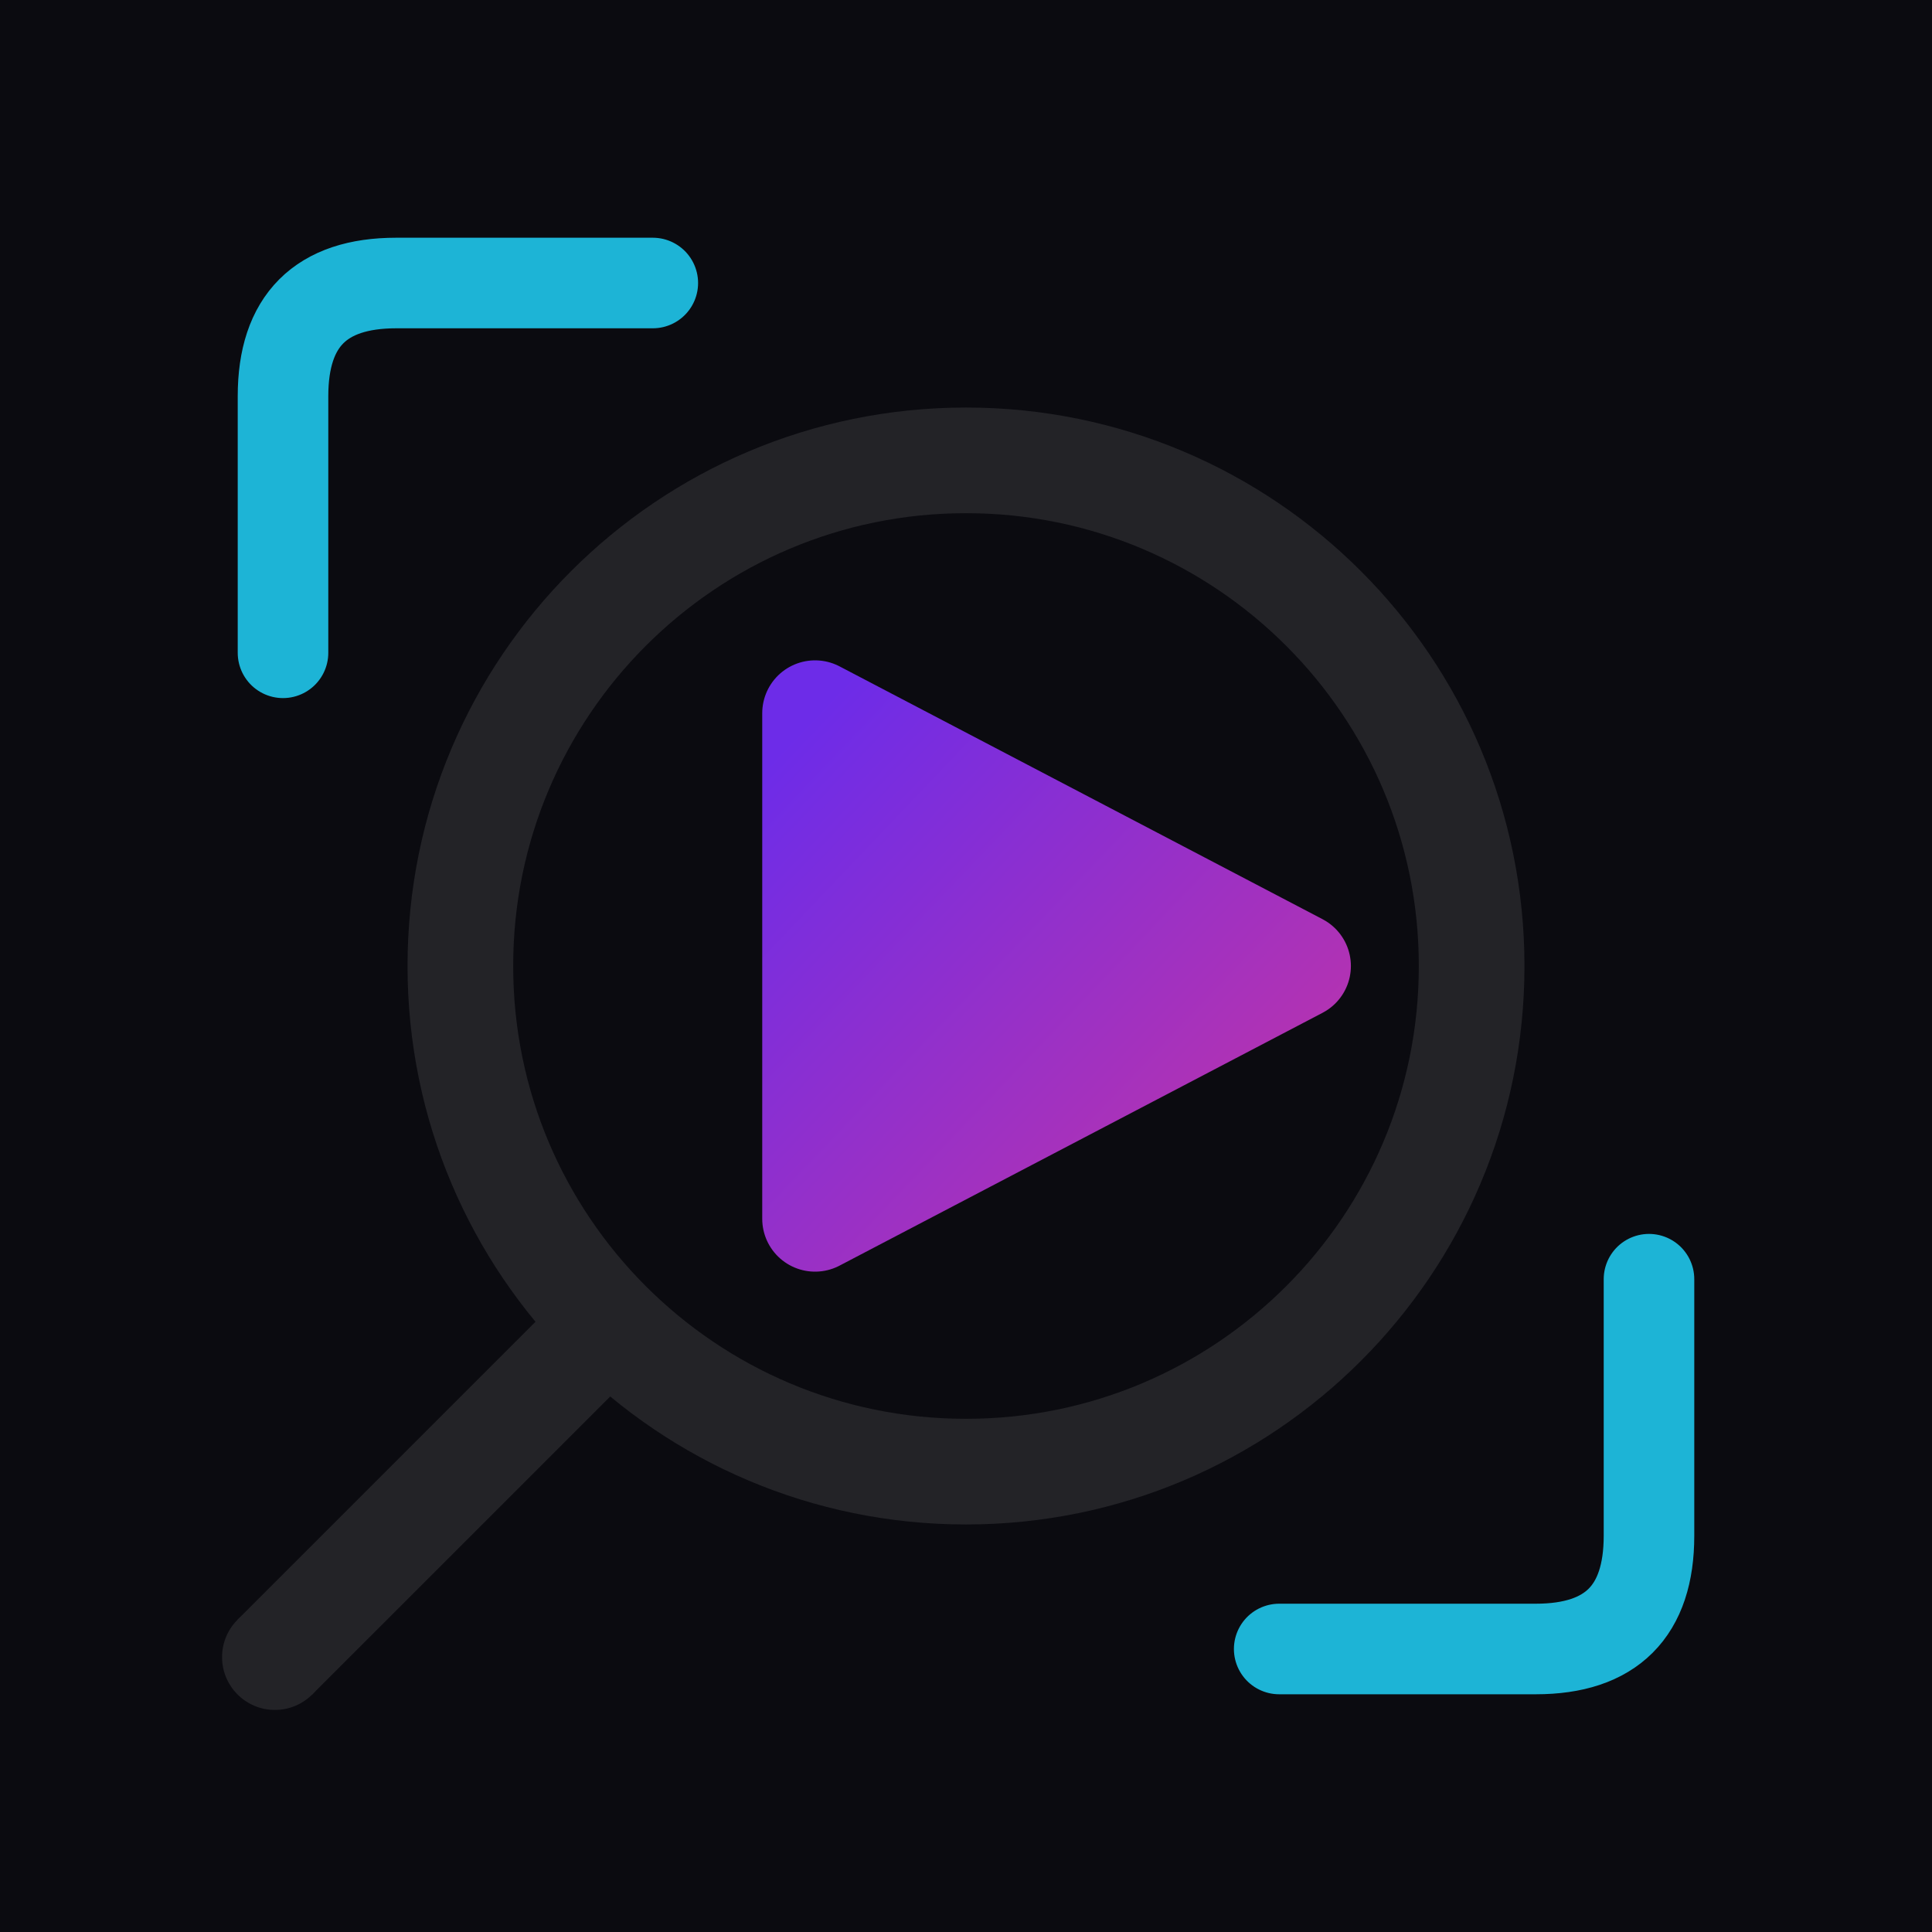
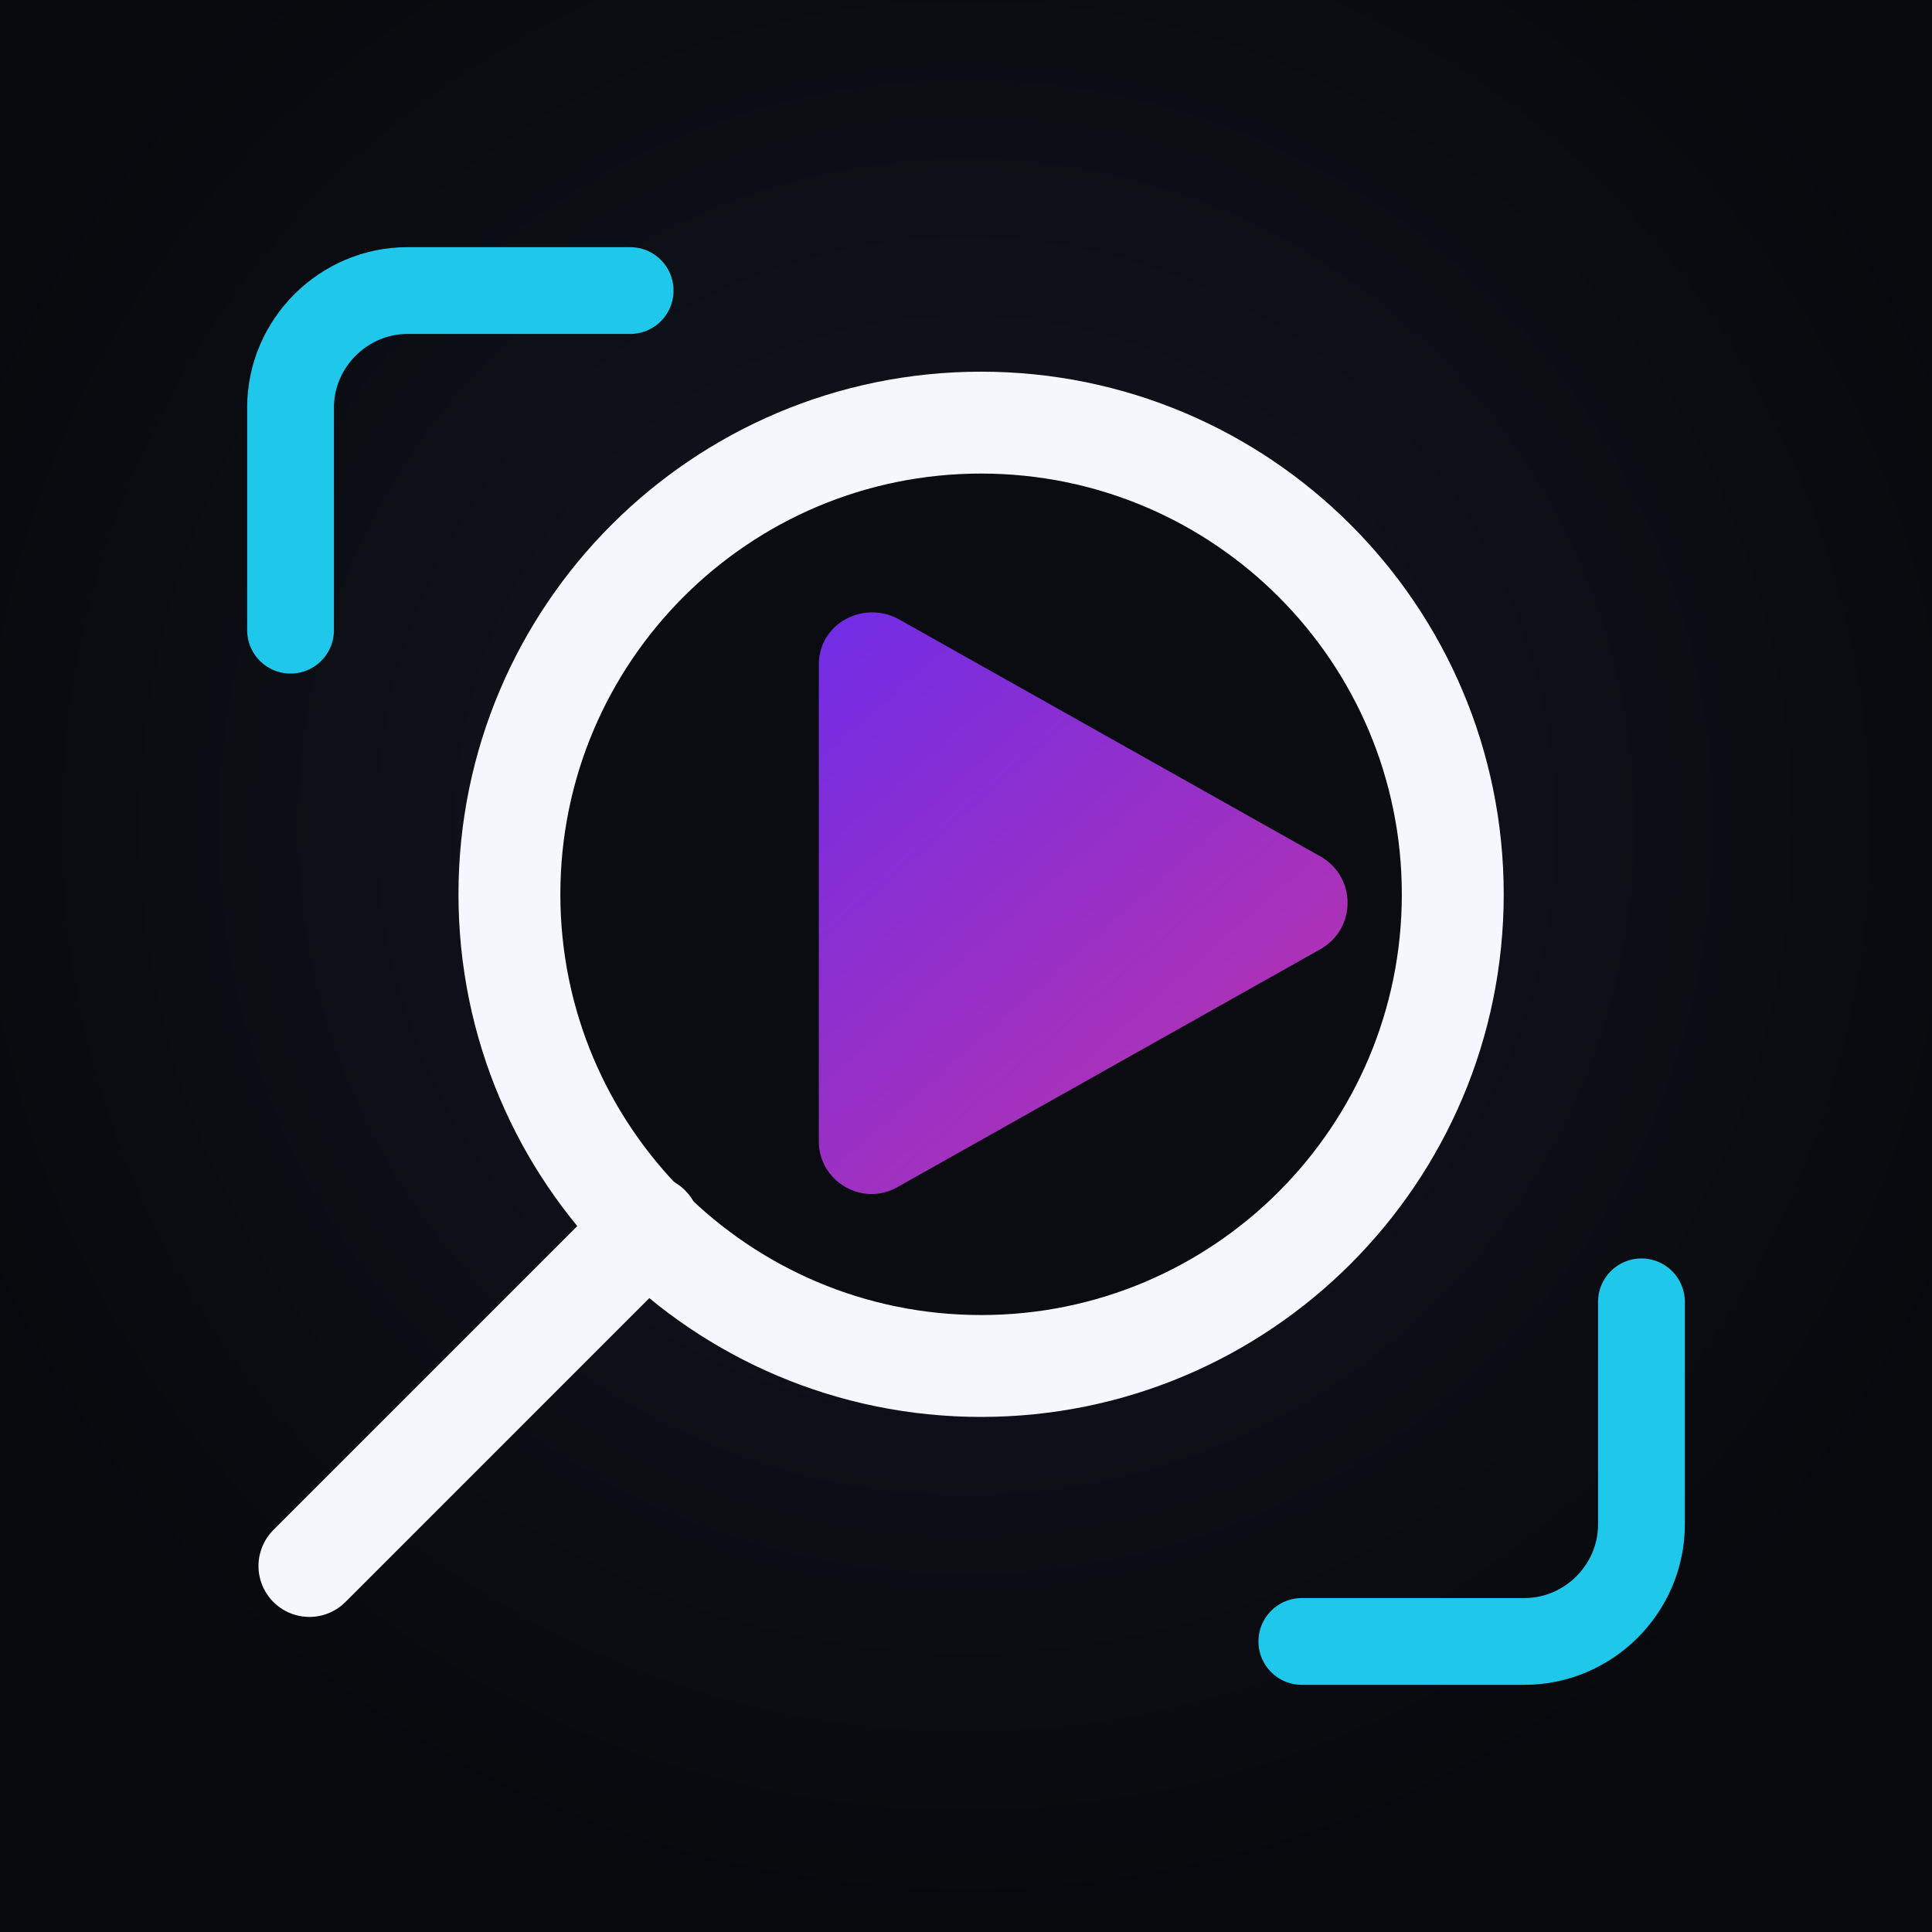
- <svg xmlns="http://www.w3.org/2000/svg" viewBox="0 0 1024 1024" width="1024" height="1024">
+ <svg xmlns="http://www.w3.org/2000/svg" width="1024" height="1024" viewBox="0 0 1024 1024">
  <defs>
-     <linearGradient id="gP" x1="0" y1="0" x2="1" y2="1">
-       <stop offset="0" stop-color="#6d2ce8" />
-       <stop offset="1" stop-color="#c034a8" />
+     <linearGradient id="play" x1="402" y1="332" x2="686" y2="654" gradientUnits="userSpaceOnUse">
+       <stop offset="0" stop-color="#6D2CE8" />
+       <stop offset="1" stop-color="#C034A8" />
    </linearGradient>
+     <radialGradient id="surface" cx="0" cy="0" r="1" gradientTransform="translate(512 438) rotate(90) scale(586)" gradientUnits="userSpaceOnUse">
+       <stop stop-color="#151722" />
+       <stop offset="1" stop-color="#07090D" />
+     </radialGradient>
  </defs>
-   <rect width="1024" height="1024" fill="#0b0b10" />
-   <g opacity="0.1" stroke="#ffffff" fill="none" stroke-width="56">
-     <circle cx="512" cy="512" r="268" />
-     <line x1="332.4" y1="691.6" x2="145.7" y2="878.3" stroke-linecap="butt" />
-     <circle cx="145.7" cy="878.3" r="28.0" fill="#ffffff" stroke="none" />
-   </g>
-   <g stroke="#1db4d6" fill="none" stroke-width="48" stroke-linecap="round">
-     <path d="M 150 346 L 150 210 Q 150 150 210 150 L 346 150" />
-     <path d="M 874 678 L 874 814 Q 874 874 814 874 L 678 874" />
-   </g>
-   <path d="M 432 378 L 688 512 L 432 646 Z" fill="url(#gP)" stroke="url(#gP)" stroke-width="56" stroke-linejoin="round" />
+   <rect width="1024" height="1024" fill="url(#surface)" />
+   <path d="M154 334V216c0-34 28-62 62-62h118" fill="none" stroke="#1FC7EA" stroke-width="46" stroke-linecap="round" />
+   <path d="M870 690v118c0 34-28 62-62 62H690" fill="none" stroke="#1FC7EA" stroke-width="46" stroke-linecap="round" />
+   <circle cx="520" cy="474" r="250" fill="#0A0C12" stroke="#F4F7FB" stroke-width="54" />
+   <path d="M344 650 164 830" fill="none" stroke="#F4F7FB" stroke-width="54" stroke-linecap="round" />
+   <path d="M434 352c0-21 23-34 42-24l224 126c19 11 19 38 0 49L476 629c-19 11-42-3-42-24V352Z" fill="url(#play)" />
</svg>
